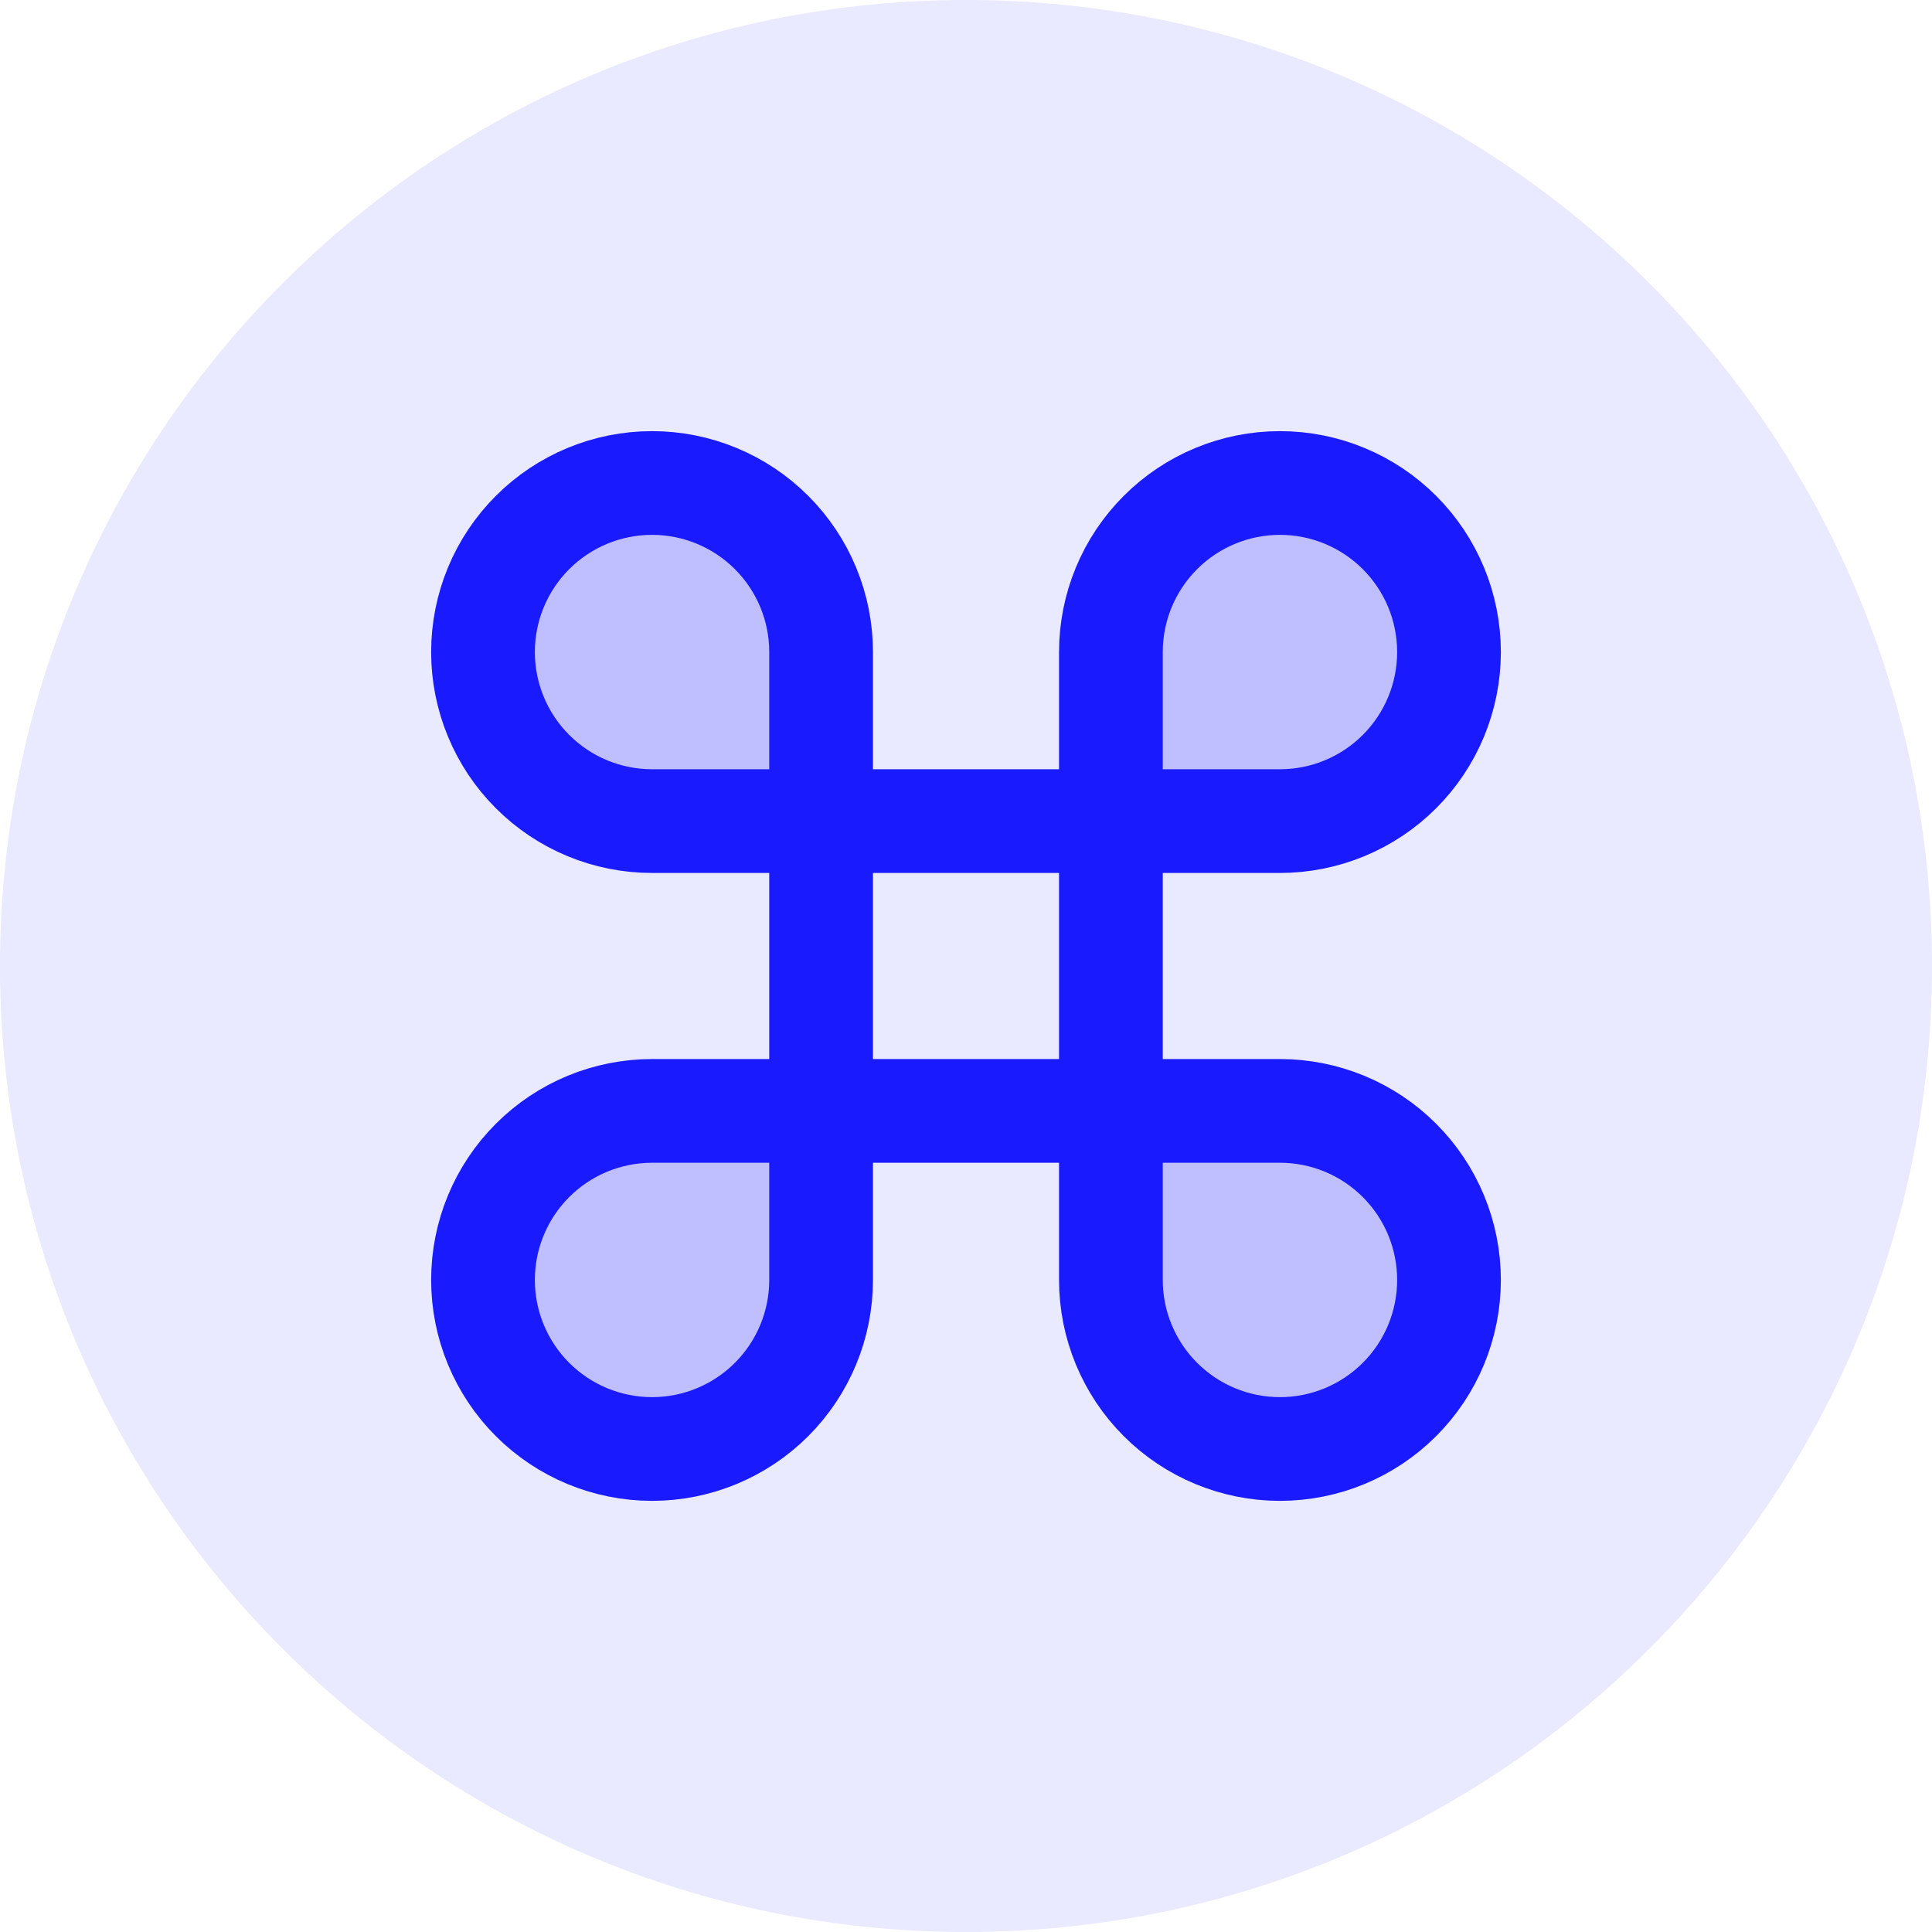
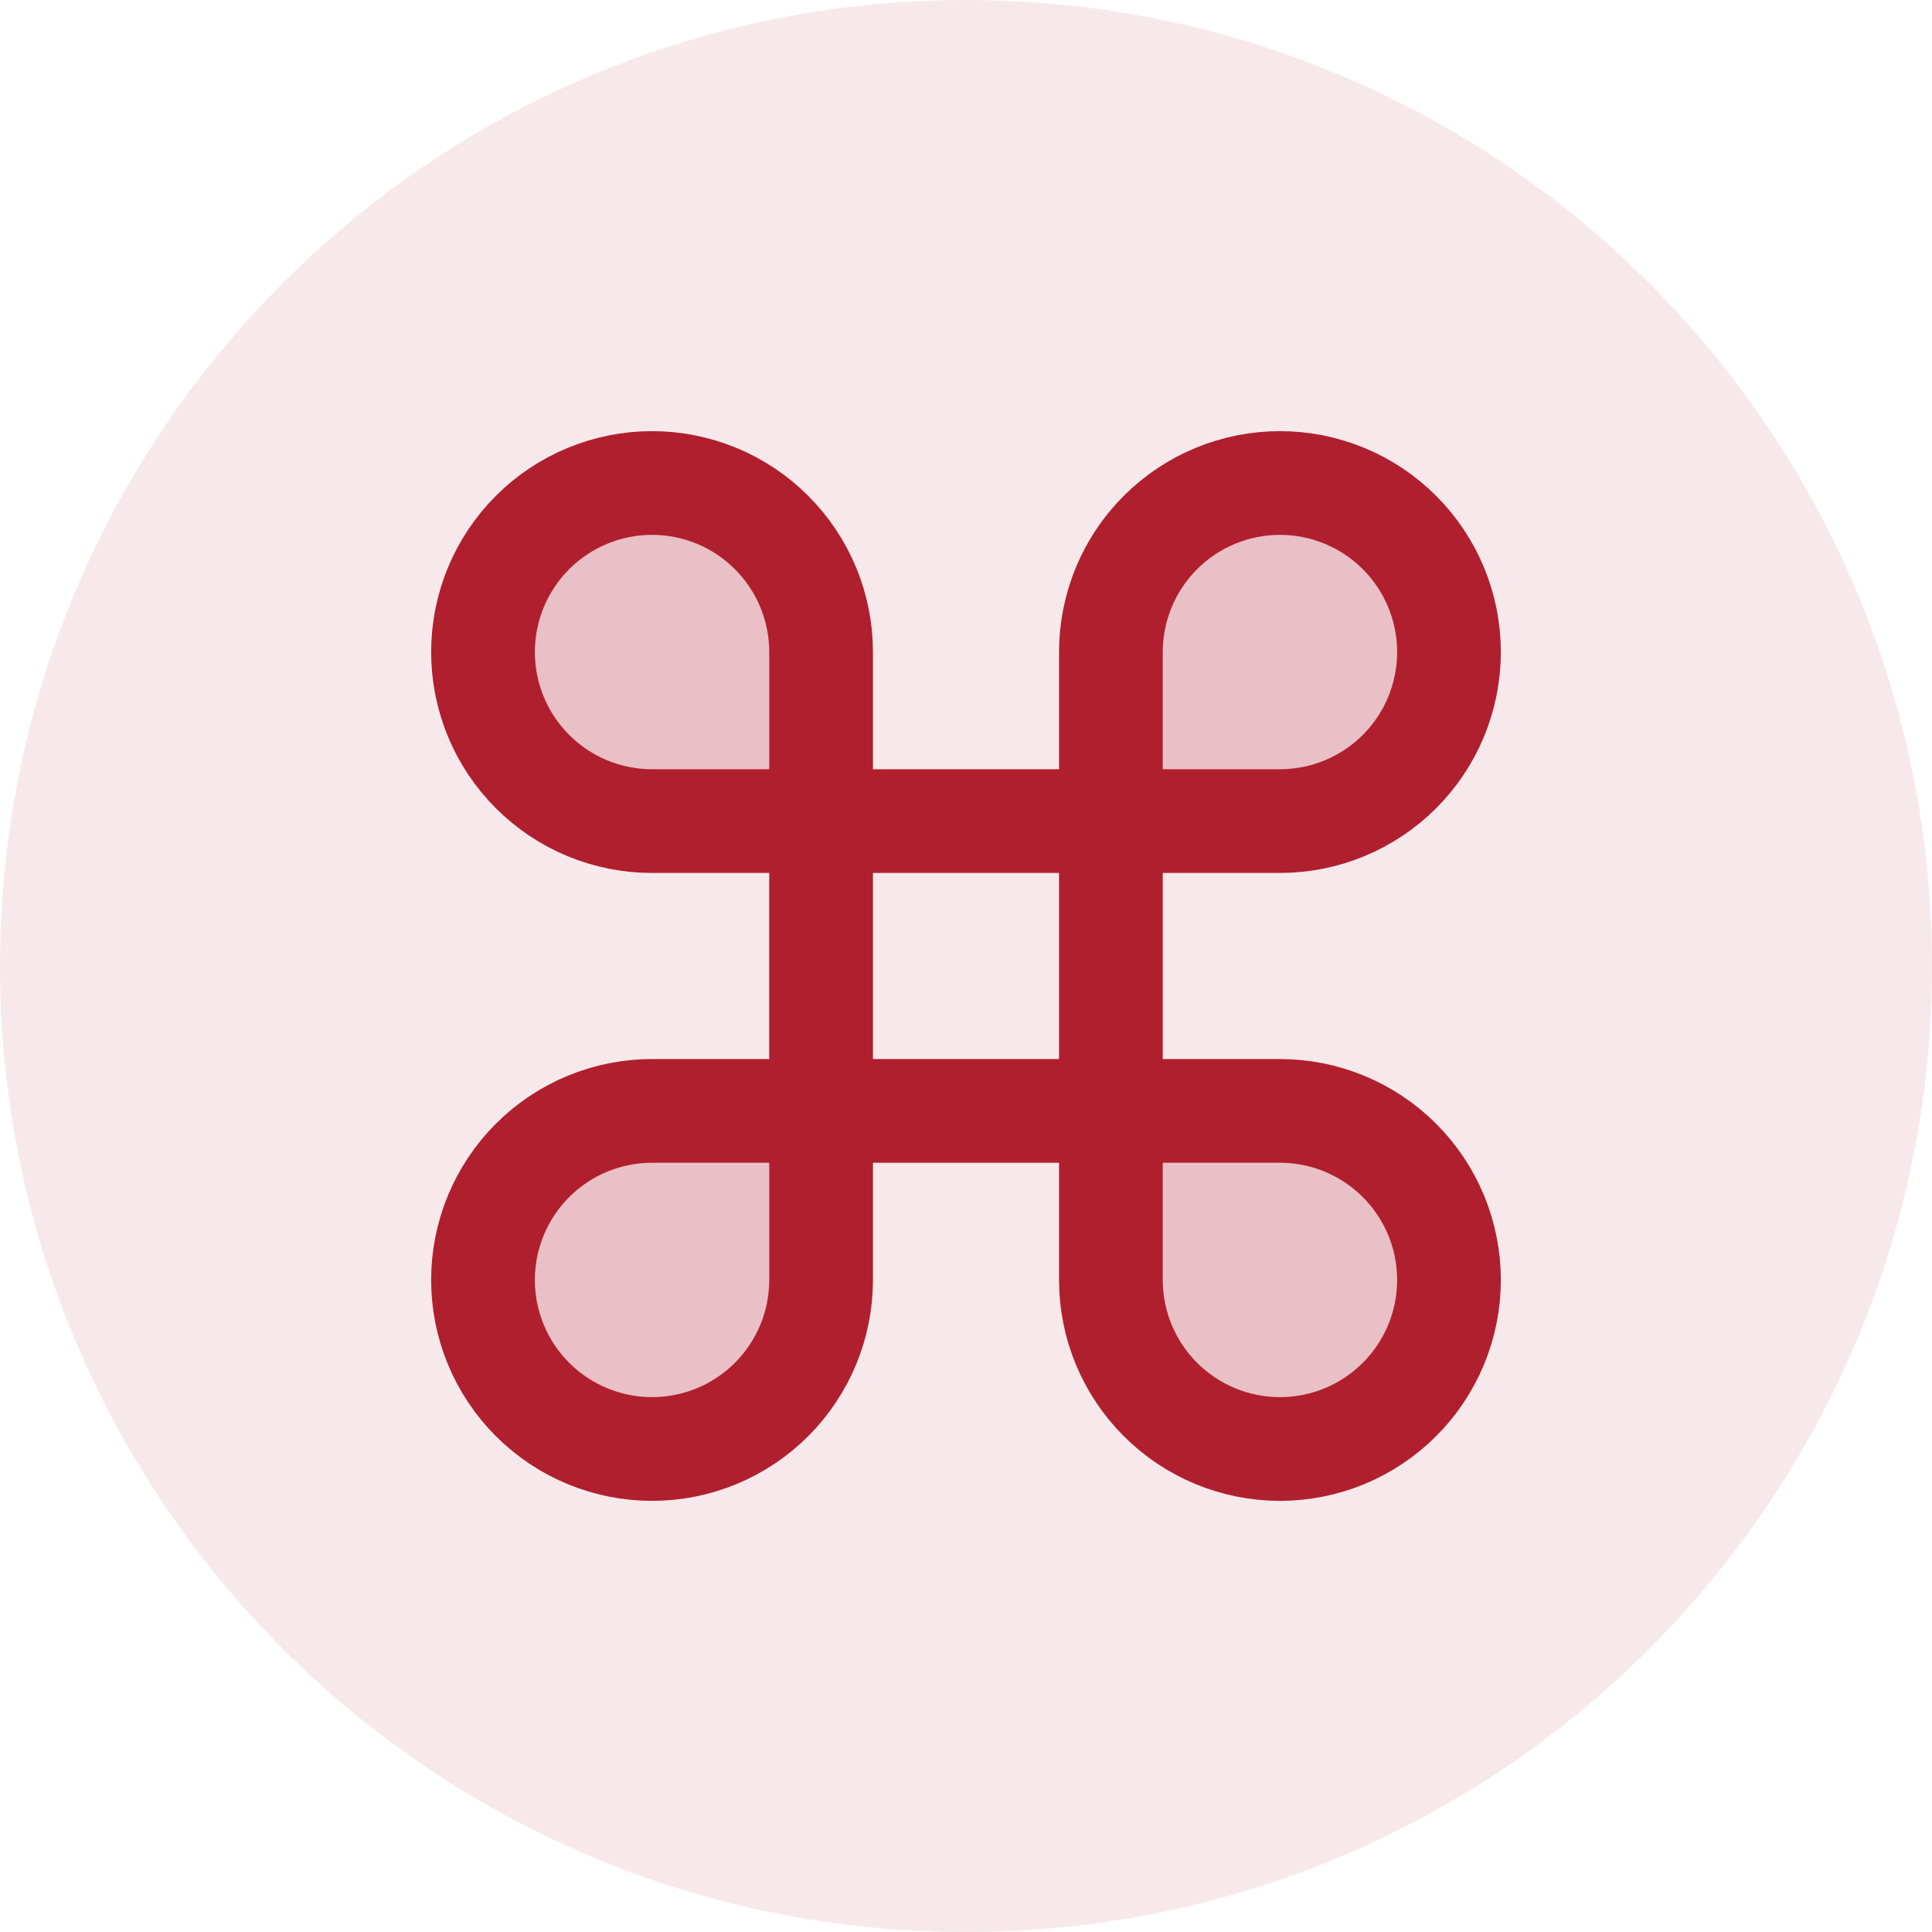
<svg xmlns="http://www.w3.org/2000/svg" width="60" height="60" viewBox="0 0 60 60" fill="none">
-   <circle opacity="0.1" cx="30" cy="30" r="30" fill="#1A1AFF" />
-   <path opacity="0.2" d="M39.75 15H39.75C41.142 15 42.478 15.553 43.462 16.538C44.447 17.522 45 18.858 45 20.25V20.25C45 21.642 44.447 22.978 43.462 23.962C42.478 24.947 41.142 25.5 39.75 25.5H34.5V20.25C34.5 18.858 35.053 17.522 36.038 16.538C37.022 15.553 38.358 15 39.75 15V15Z" fill="#1A1AFF" />
-   <path opacity="0.2" d="M25.5 25.5H20.25C18.858 25.5 17.522 24.947 16.538 23.962C15.553 22.978 15 21.642 15 20.25V20.25C15 18.858 15.553 17.522 16.538 16.538C17.522 15.553 18.858 15 20.25 15H20.25C21.642 15 22.978 15.553 23.962 16.538C24.947 17.522 25.5 18.858 25.5 20.25V25.5Z" fill="#1A1AFF" />
-   <path opacity="0.2" d="M34.5 34.5H39.75C41.142 34.5 42.478 35.053 43.462 36.038C44.447 37.022 45 38.358 45 39.75V39.75C45 41.142 44.447 42.478 43.462 43.462C42.478 44.447 41.142 45 39.75 45H39.75C38.358 45 37.022 44.447 36.038 43.462C35.053 42.478 34.5 41.142 34.5 39.75V34.5Z" fill="#1A1AFF" />
-   <path opacity="0.2" d="M20.25 45H20.25C18.858 45 17.522 44.447 16.538 43.462C15.553 42.478 15 41.142 15 39.75V39.75C15 38.358 15.553 37.022 16.538 36.038C17.522 35.053 18.858 34.5 20.25 34.5H25.5V39.75C25.5 41.142 24.947 42.478 23.962 43.462C22.978 44.447 21.642 45 20.25 45V45Z" fill="#1A1AFF" />
-   <path d="M20.25 45H20.25C18.858 45 17.522 44.447 16.538 43.462C15.553 42.478 15 41.142 15 39.75V39.75C15 38.358 15.553 37.022 16.538 36.038C17.522 35.053 18.858 34.5 20.25 34.5H25.5V39.75C25.5 41.142 24.947 42.478 23.962 43.462C22.978 44.447 21.642 45 20.25 45V45Z" stroke="#1A1AFF" stroke-width="3.221" stroke-linecap="round" stroke-linejoin="round" />
-   <path d="M39.75 15H39.75C41.142 15 42.478 15.553 43.462 16.538C44.447 17.522 45 18.858 45 20.25V20.25C45 21.642 44.447 22.978 43.462 23.962C42.478 24.947 41.142 25.5 39.75 25.5H34.5V20.25C34.5 18.858 35.053 17.522 36.038 16.538C37.022 15.553 38.358 15 39.75 15V15Z" stroke="#1A1AFF" stroke-width="3.221" stroke-linecap="round" stroke-linejoin="round" />
-   <path d="M25.5 25.5H20.25C18.858 25.5 17.522 24.947 16.538 23.962C15.553 22.978 15 21.642 15 20.25V20.25C15 18.858 15.553 17.522 16.538 16.538C17.522 15.553 18.858 15 20.25 15H20.25C21.642 15 22.978 15.553 23.962 16.538C24.947 17.522 25.5 18.858 25.5 20.25V25.5Z" stroke="#1A1AFF" stroke-width="3.221" stroke-linecap="round" stroke-linejoin="round" />
-   <path d="M34.5 34.5H39.75C41.142 34.5 42.478 35.053 43.462 36.038C44.447 37.022 45 38.358 45 39.75V39.75C45 41.142 44.447 42.478 43.462 43.462C42.478 44.447 41.142 45 39.75 45H39.75C38.358 45 37.022 44.447 36.038 43.462C35.053 42.478 34.5 41.142 34.5 39.75V34.5Z" stroke="#1A1AFF" stroke-width="3.221" stroke-linecap="round" stroke-linejoin="round" />
-   <path d="M34.5 25.5H25.5V34.5H34.5V25.5Z" stroke="#1A1AFF" stroke-width="3.221" stroke-linecap="round" stroke-linejoin="round" />
+   <circle opacity="0.1" cx="30" cy="30" r="30" fill="#b01f2e" />
+   <path opacity="0.2" d="M39.75 15H39.75C41.142 15 42.478 15.553 43.462 16.538C44.447 17.522 45 18.858 45 20.25V20.25C45 21.642 44.447 22.978 43.462 23.962C42.478 24.947 41.142 25.5 39.75 25.5H34.5V20.25C34.5 18.858 35.053 17.522 36.038 16.538C37.022 15.553 38.358 15 39.75 15V15Z" fill="#b01f2e" />
+   <path opacity="0.2" d="M25.5 25.5H20.25C18.858 25.5 17.522 24.947 16.538 23.962C15.553 22.978 15 21.642 15 20.25V20.25C15 18.858 15.553 17.522 16.538 16.538C17.522 15.553 18.858 15 20.25 15H20.25C21.642 15 22.978 15.553 23.962 16.538C24.947 17.522 25.5 18.858 25.5 20.25V25.5Z" fill="#b01f2e" />
+   <path opacity="0.2" d="M34.5 34.5H39.75C41.142 34.5 42.478 35.053 43.462 36.038C44.447 37.022 45 38.358 45 39.75V39.75C45 41.142 44.447 42.478 43.462 43.462C42.478 44.447 41.142 45 39.75 45H39.75C38.358 45 37.022 44.447 36.038 43.462C35.053 42.478 34.5 41.142 34.5 39.75V34.5Z" fill="#b01f2e" />
+   <path opacity="0.2" d="M20.25 45H20.25C18.858 45 17.522 44.447 16.538 43.462C15.553 42.478 15 41.142 15 39.75V39.75C15 38.358 15.553 37.022 16.538 36.038C17.522 35.053 18.858 34.5 20.25 34.5H25.5V39.75C25.5 41.142 24.947 42.478 23.962 43.462C22.978 44.447 21.642 45 20.25 45V45Z" fill="#b01f2e" />
+   <path d="M20.25 45H20.25C18.858 45 17.522 44.447 16.538 43.462C15.553 42.478 15 41.142 15 39.75V39.75C15 38.358 15.553 37.022 16.538 36.038C17.522 35.053 18.858 34.5 20.25 34.5H25.5V39.75C25.5 41.142 24.947 42.478 23.962 43.462C22.978 44.447 21.642 45 20.25 45V45Z" stroke="#b01f2e" stroke-width="3.221" stroke-linecap="round" stroke-linejoin="round" />
+   <path d="M39.75 15H39.75C41.142 15 42.478 15.553 43.462 16.538C44.447 17.522 45 18.858 45 20.25V20.25C45 21.642 44.447 22.978 43.462 23.962C42.478 24.947 41.142 25.5 39.75 25.5H34.5V20.25C34.5 18.858 35.053 17.522 36.038 16.538C37.022 15.553 38.358 15 39.75 15V15Z" stroke="#b01f2e" stroke-width="3.221" stroke-linecap="round" stroke-linejoin="round" />
+   <path d="M25.5 25.5H20.25C18.858 25.5 17.522 24.947 16.538 23.962C15.553 22.978 15 21.642 15 20.25V20.25C15 18.858 15.553 17.522 16.538 16.538C17.522 15.553 18.858 15 20.25 15H20.25C21.642 15 22.978 15.553 23.962 16.538C24.947 17.522 25.5 18.858 25.5 20.25V25.5Z" stroke="#b01f2e" stroke-width="3.221" stroke-linecap="round" stroke-linejoin="round" />
+   <path d="M34.5 34.5H39.75C41.142 34.5 42.478 35.053 43.462 36.038C44.447 37.022 45 38.358 45 39.75V39.75C45 41.142 44.447 42.478 43.462 43.462C42.478 44.447 41.142 45 39.75 45H39.75C38.358 45 37.022 44.447 36.038 43.462C35.053 42.478 34.5 41.142 34.5 39.75V34.5Z" stroke="#b01f2e" stroke-width="3.221" stroke-linecap="round" stroke-linejoin="round" />
+   <path d="M34.5 25.5H25.5V34.5H34.5V25.5Z" stroke="#b01f2e" stroke-width="3.221" stroke-linecap="round" stroke-linejoin="round" />
</svg>
